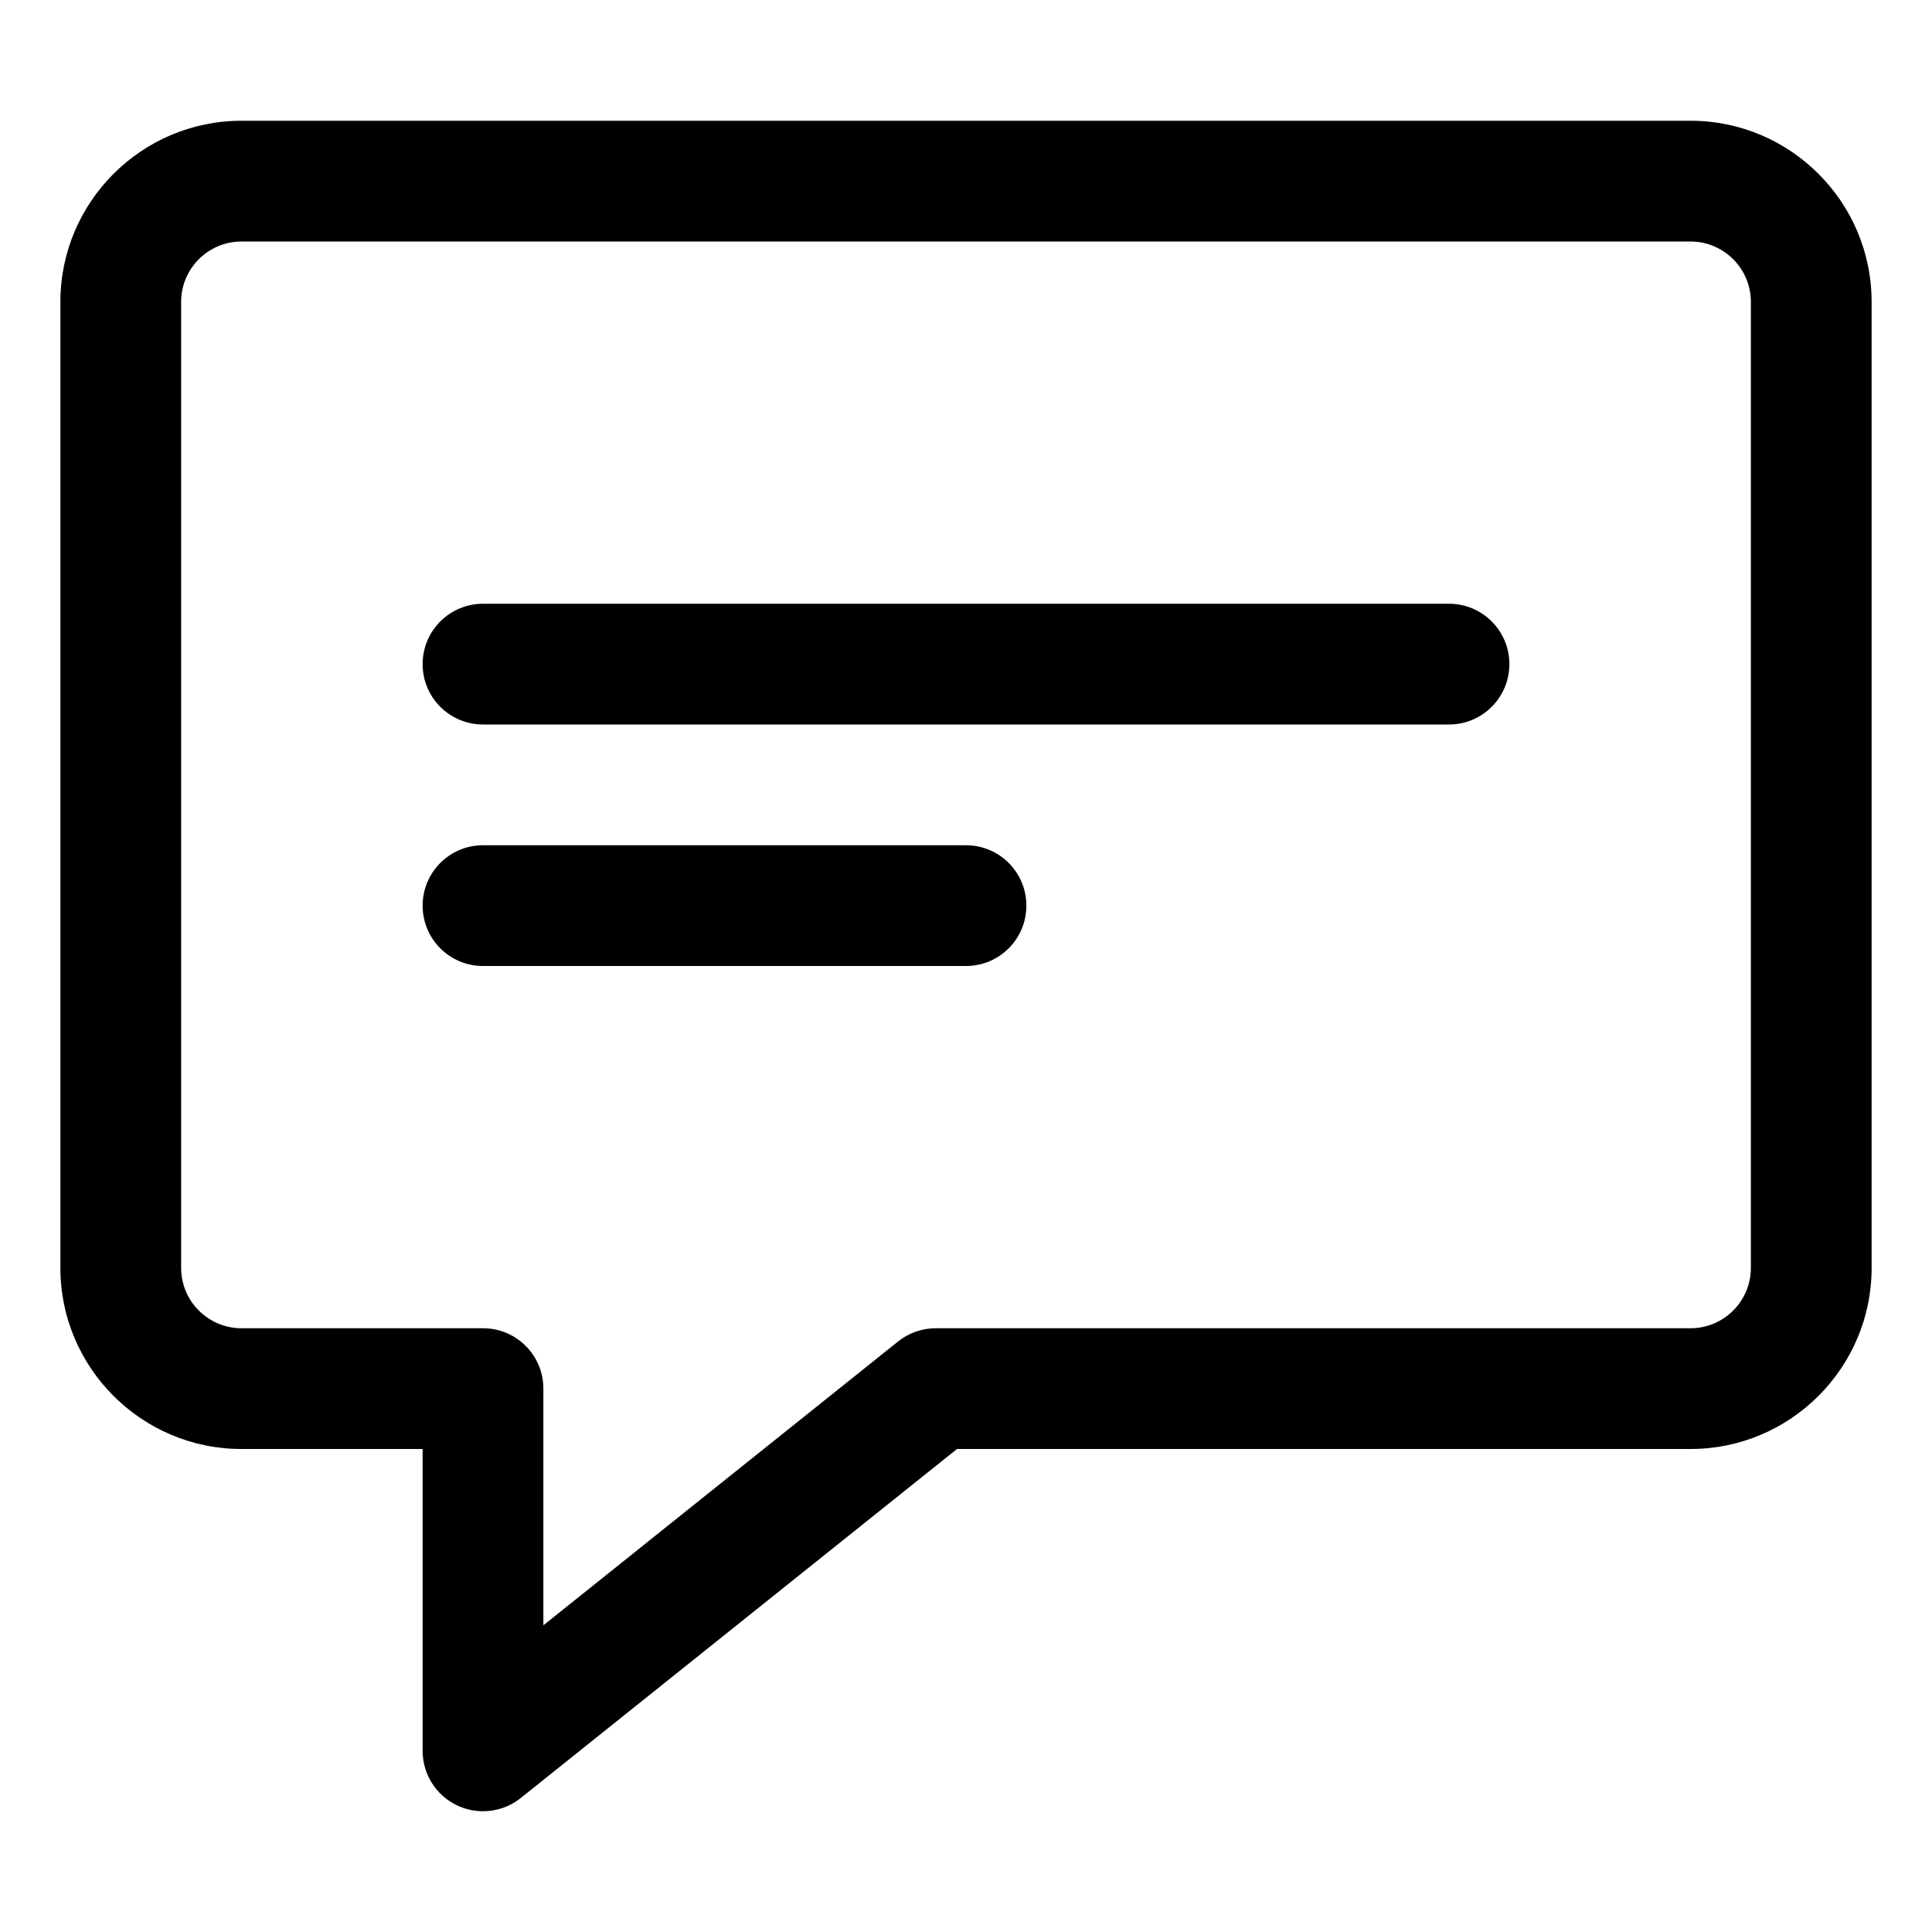
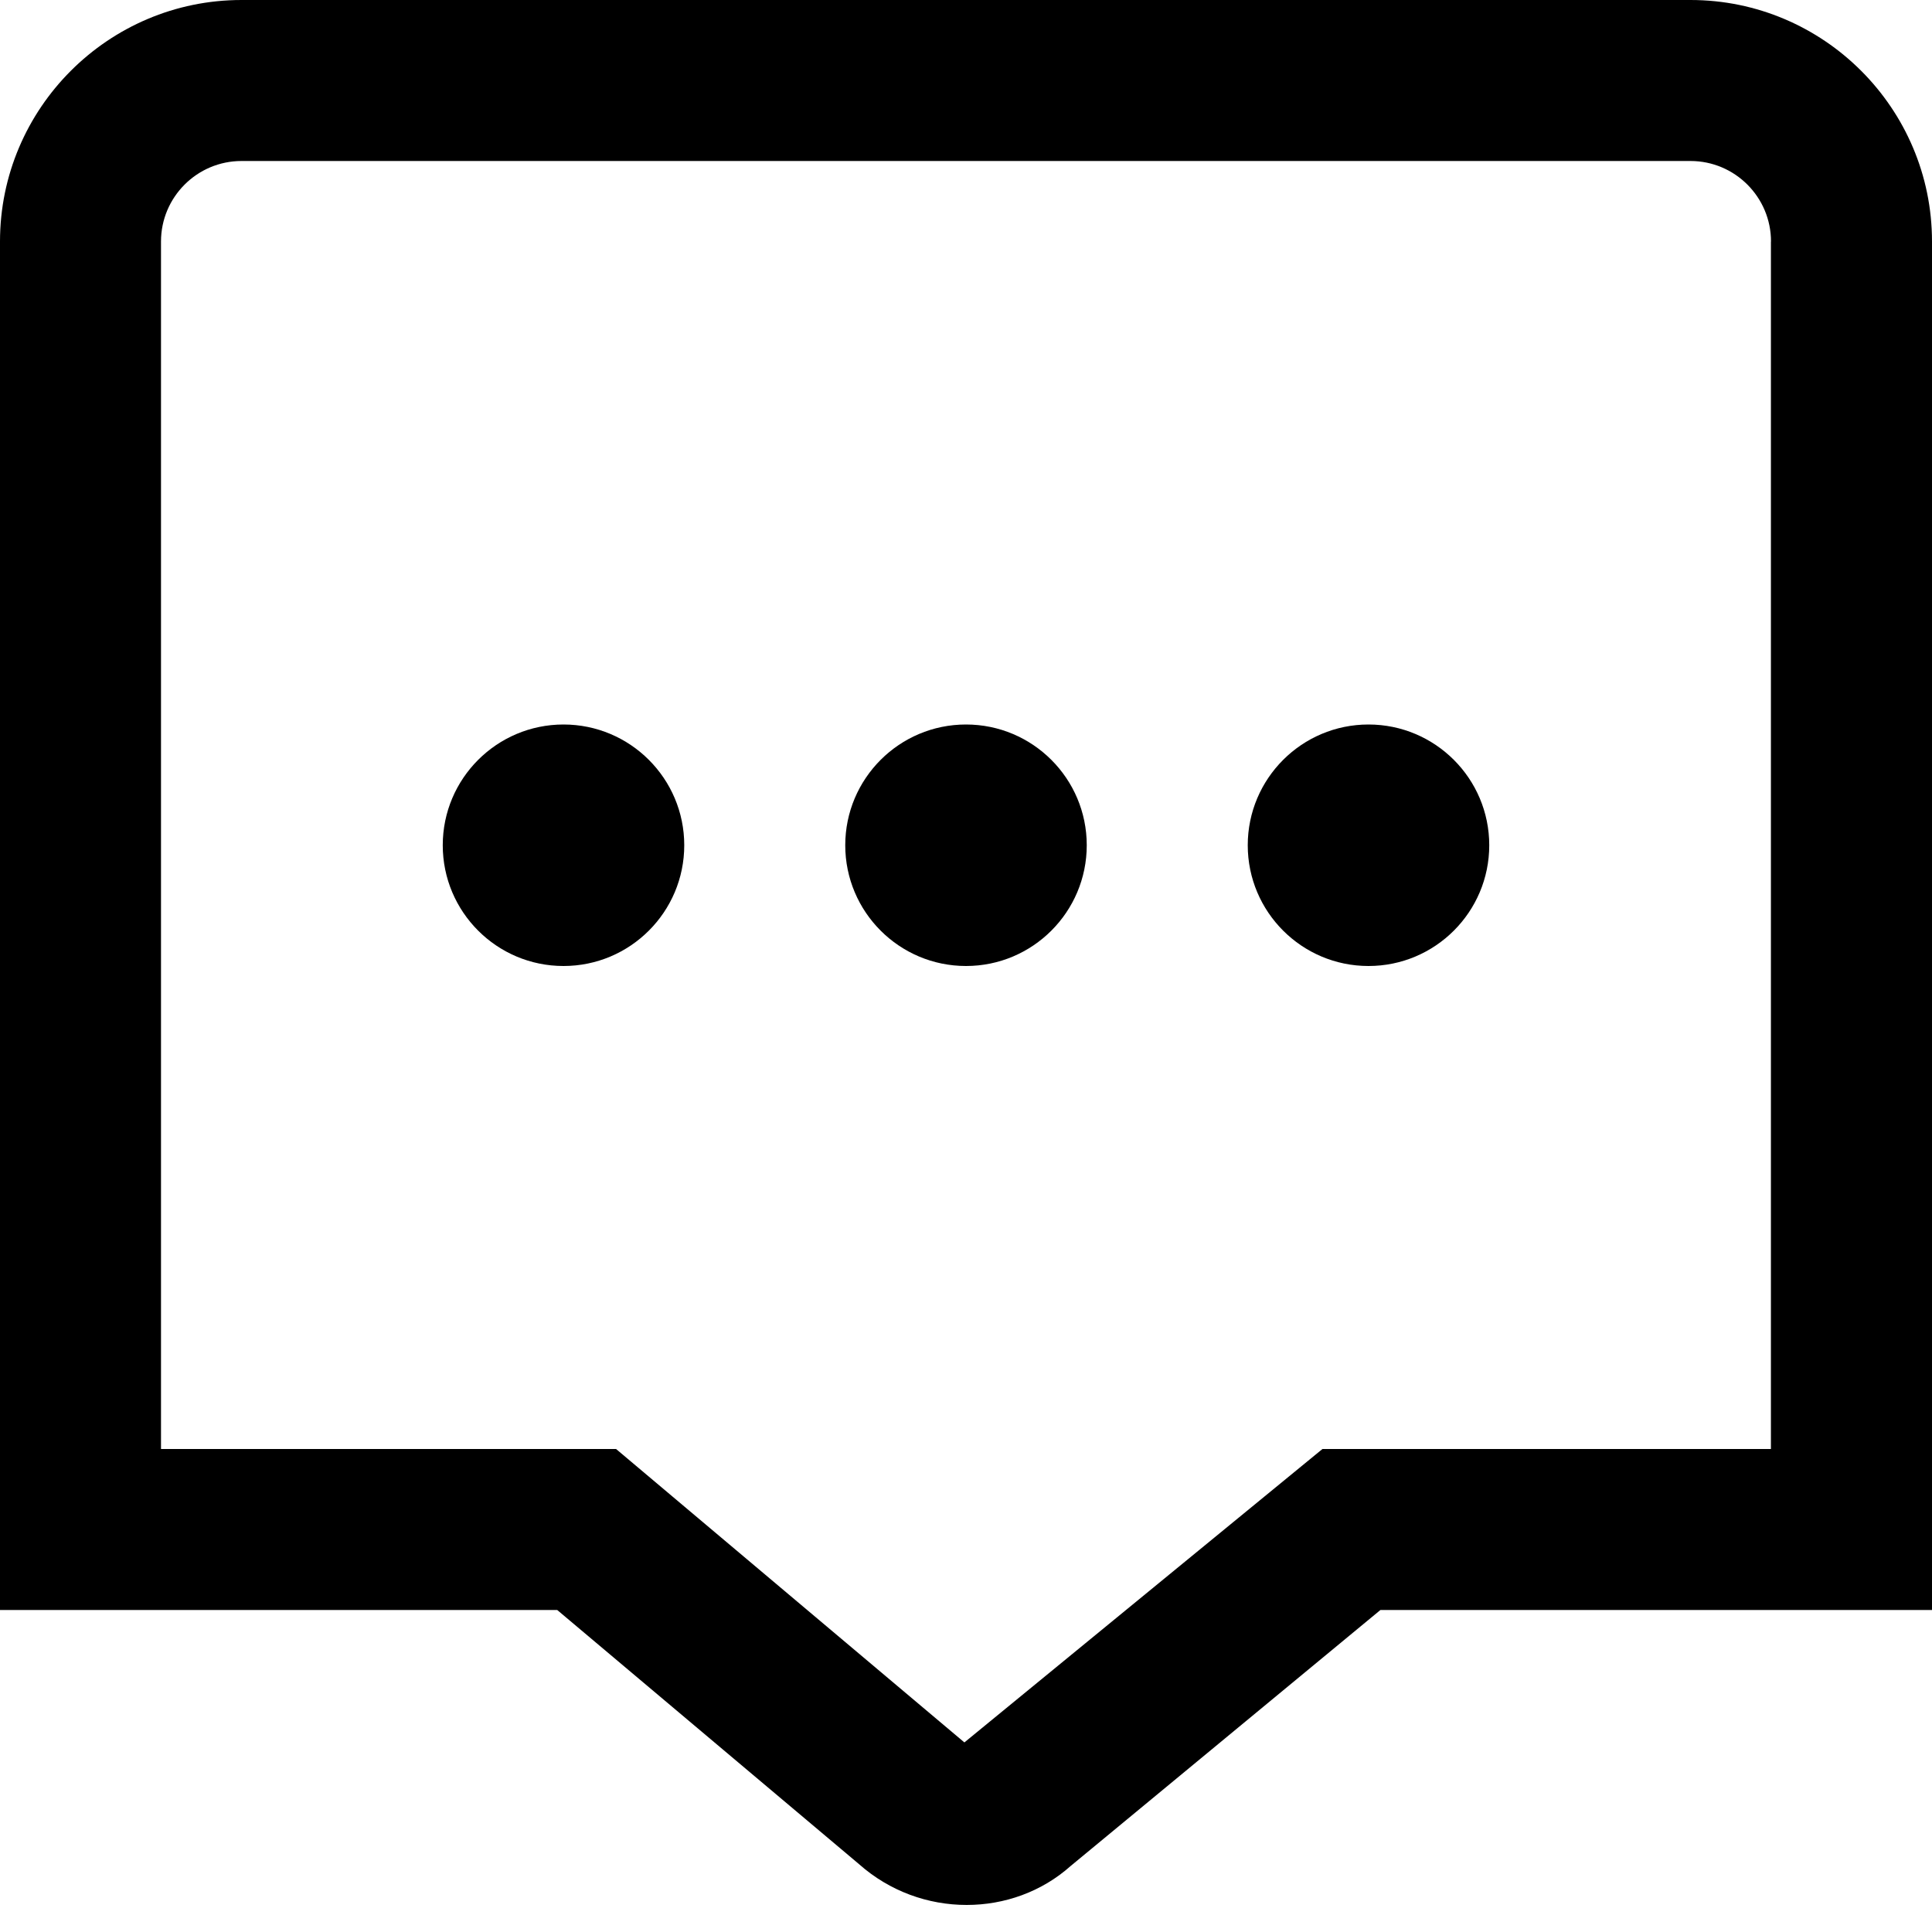
- <svg xmlns="http://www.w3.org/2000/svg" enable-background="new 0 0 32 32" height="512" viewBox="0 0 32 32" width="512">
-   <g id="_x31_4_comment">
-     <g>
-       <path d="m8 30c-.147 0-.295-.033-.434-.099-.345-.167-.566-.516-.566-.901v-5h-3c-1.654 0-3-1.346-3-3v-16c0-1.654 1.346-3 3-3h24c1.654 0 3 1.346 3 3v16c0 1.654-1.346 3-3 3h-12.149l-7.226 5.781c-.181.145-.402.219-.625.219zm-4-26c-.552 0-1 .449-1 1v16c0 .551.448 1 1 1h4c.553 0 1 .447 1 1v3.92l5.875-4.701c.178-.142.397-.219.625-.219h12.5c.552 0 1-.449 1-1v-16c0-.551-.448-1-1-1z" />
-     </g>
-     <g>
-       <path d="m24 12h-16c-.553 0-1-.448-1-1s.447-1 1-1h16c.553 0 1 .448 1 1s-.447 1-1 1z" />
-     </g>
-     <g>
-       <path d="m16 16h-8c-.553 0-1-.448-1-1s.447-1 1-1h8c.553 0 1 .448 1 1s-.447 1-1 1z" />
-     </g>
-   </g>
+ <svg xmlns="http://www.w3.org/2000/svg" id="Layer_1" data-name="Layer 1" viewBox="0 0 24 24" width="512" height="512">
+   <path d="m13.5,10.5c0,.828-.672,1.5-1.5,1.5s-1.5-.672-1.5-1.5.672-1.5,1.5-1.5,1.5.672,1.5,1.5Zm3.5-1.5c-.828,0-1.5.672-1.5,1.5s.672,1.5,1.5,1.5,1.5-.672,1.5-1.5-.672-1.5-1.5-1.5Zm-10,0c-.828,0-1.5.672-1.5,1.5s.672,1.5,1.5,1.5,1.5-.672,1.5-1.5-.672-1.5-1.5-1.5ZM24,3v17h-6.852l-3.848,3.18c-.361.322-.824.484-1.292.484-.476,0-.955-.168-1.337-.507l-3.749-3.157H0V3C0,1.346,1.346,0,3,0h18c1.654,0,3,1.346,3,3Zm-2,0c0-.551-.448-1-1-1H3c-.552,0-1,.449-1,1v15h5.653l4.327,3.645,4.448-3.645h5.571V3Z" />
</svg>
